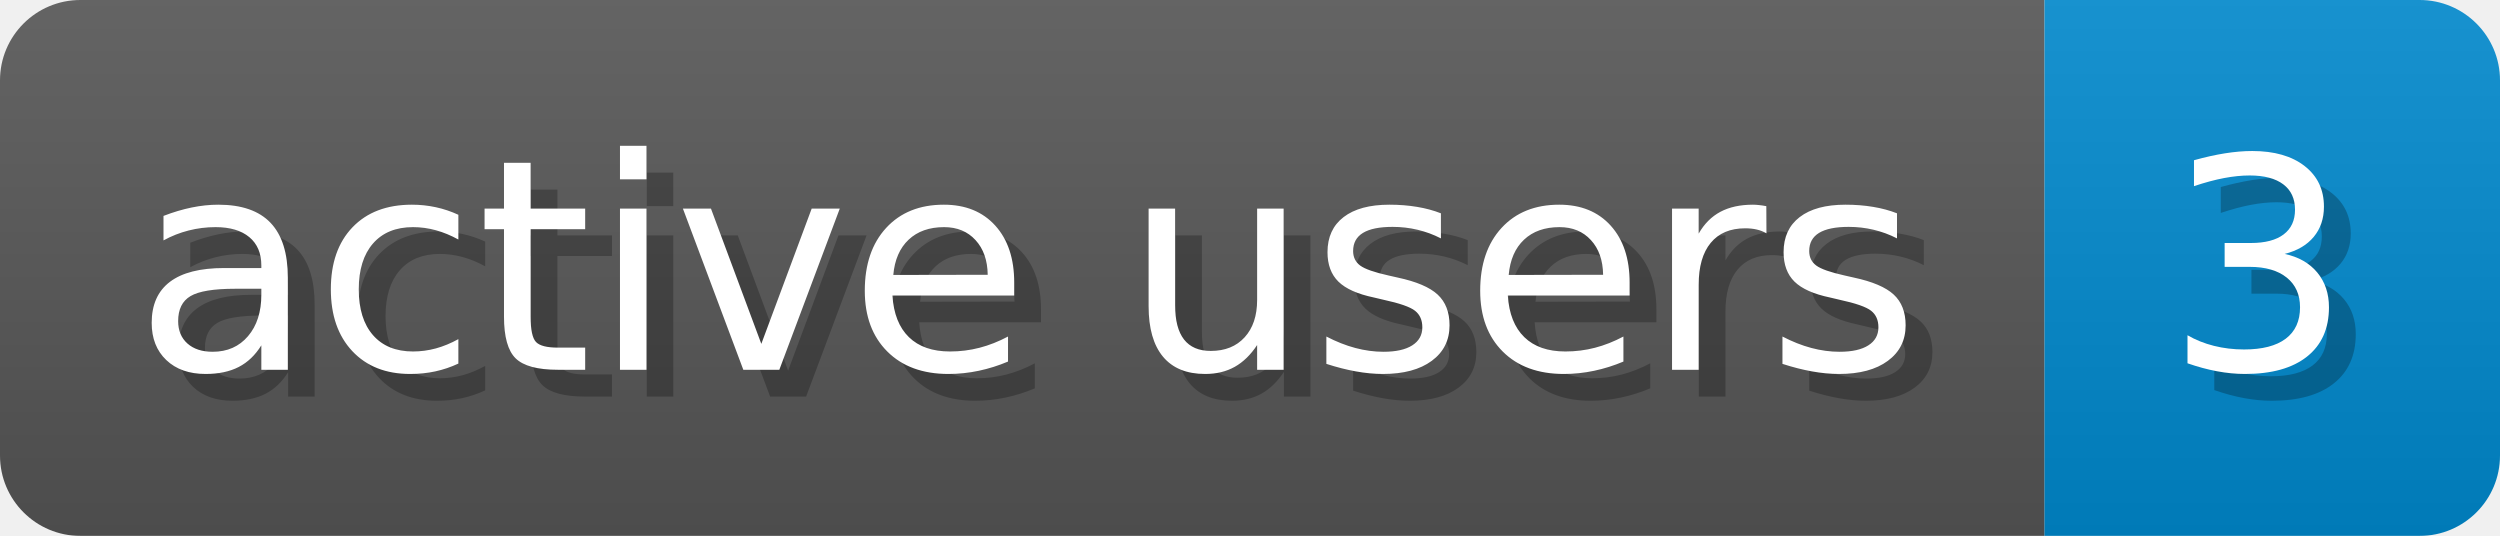
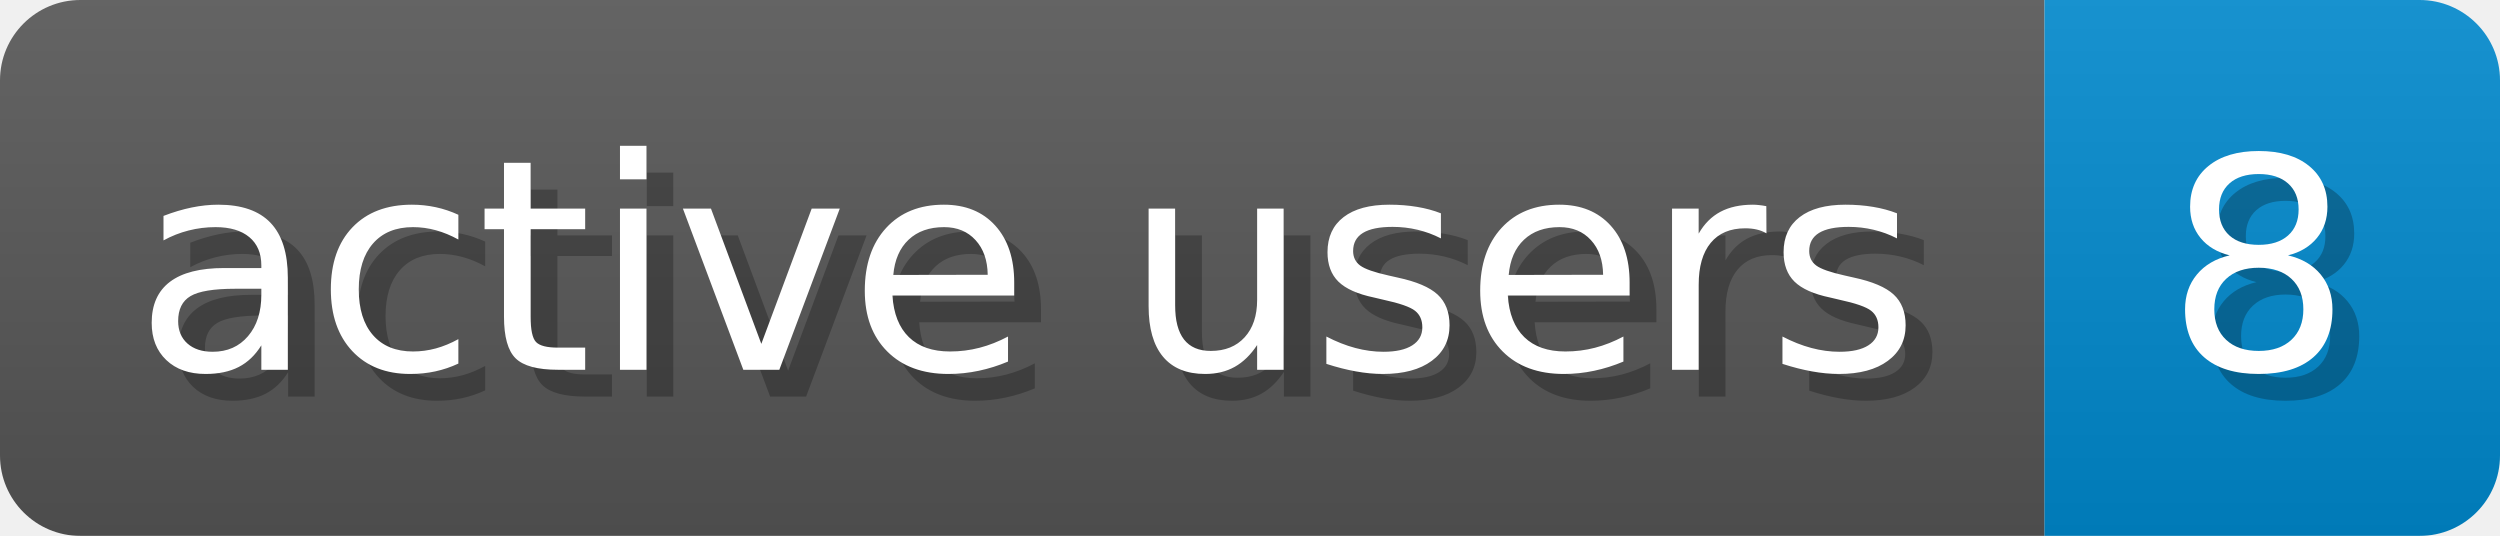
- <svg xmlns="http://www.w3.org/2000/svg" width="93.3" height="20" viewBox="0 0 933 200" role="img" aria-label="active users: 3">
+ <svg xmlns="http://www.w3.org/2000/svg" width="93.3" height="20" viewBox="0 0 933 200" role="img" aria-label="active users: 8">
  <linearGradient id="a" x2="0" y2="100%">
    <stop offset="0" stop-opacity=".1" stop-color="#EEE" />
    <stop offset="1" stop-opacity=".1" />
  </linearGradient>
  <mask id="m">
    <rect width="933" height="200" rx="30" fill="#FFF" />
  </mask>
  <g mask="url(#m)">
    <rect width="763" height="200" fill="#555" />
    <rect width="170" height="200" fill="#08C" x="763" />
    <rect width="933" height="200" fill="url(#a)" />
  </g>
  <g aria-hidden="true" fill="#fff" text-anchor="start" font-family="Verdana,DejaVu Sans,sans-serif" font-size="110">
    <text x="60" y="148" textLength="663" fill="#000" opacity="0.25">active users</text>
    <text x="50" y="138" textLength="663">active users</text>
-     <text x="818" y="148" textLength="70" fill="#000" opacity="0.25">3</text>
-     <text x="808" y="138" textLength="70">3</text>
+     <text x="818" y="148" textLength="70" fill="#000" opacity="0.25">8</text>
+     <text x="808" y="138" textLength="70">8</text>
  </g>
</svg>
